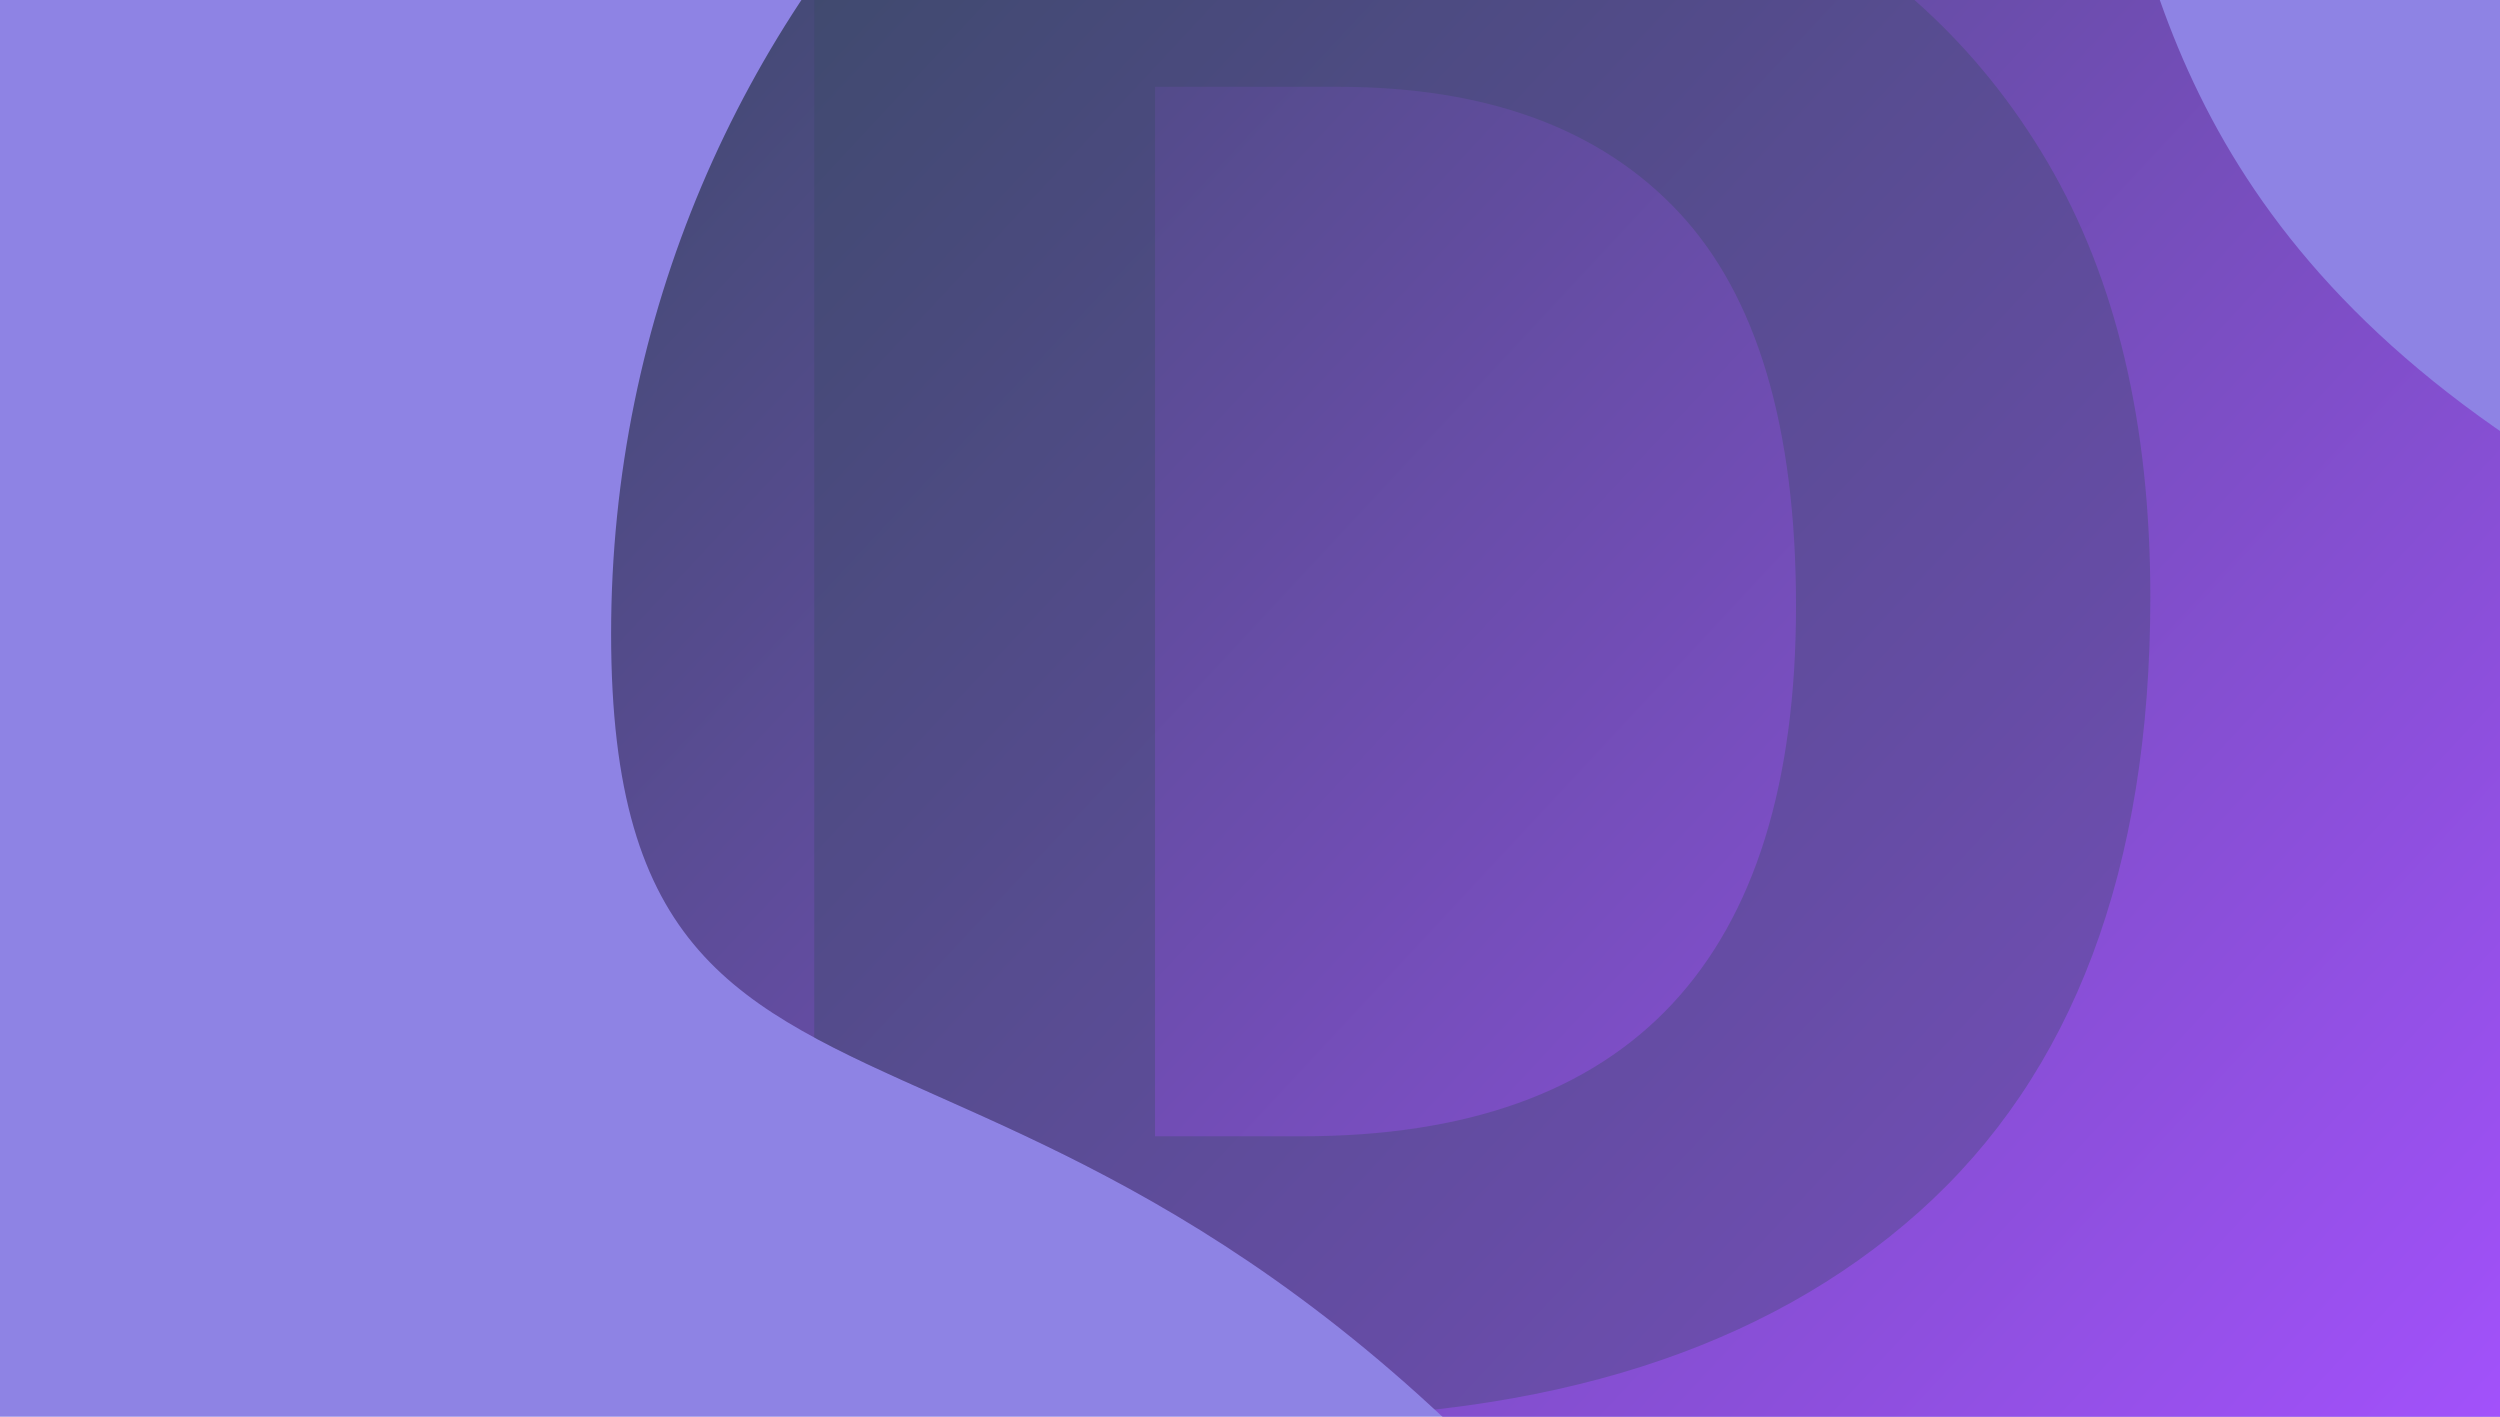
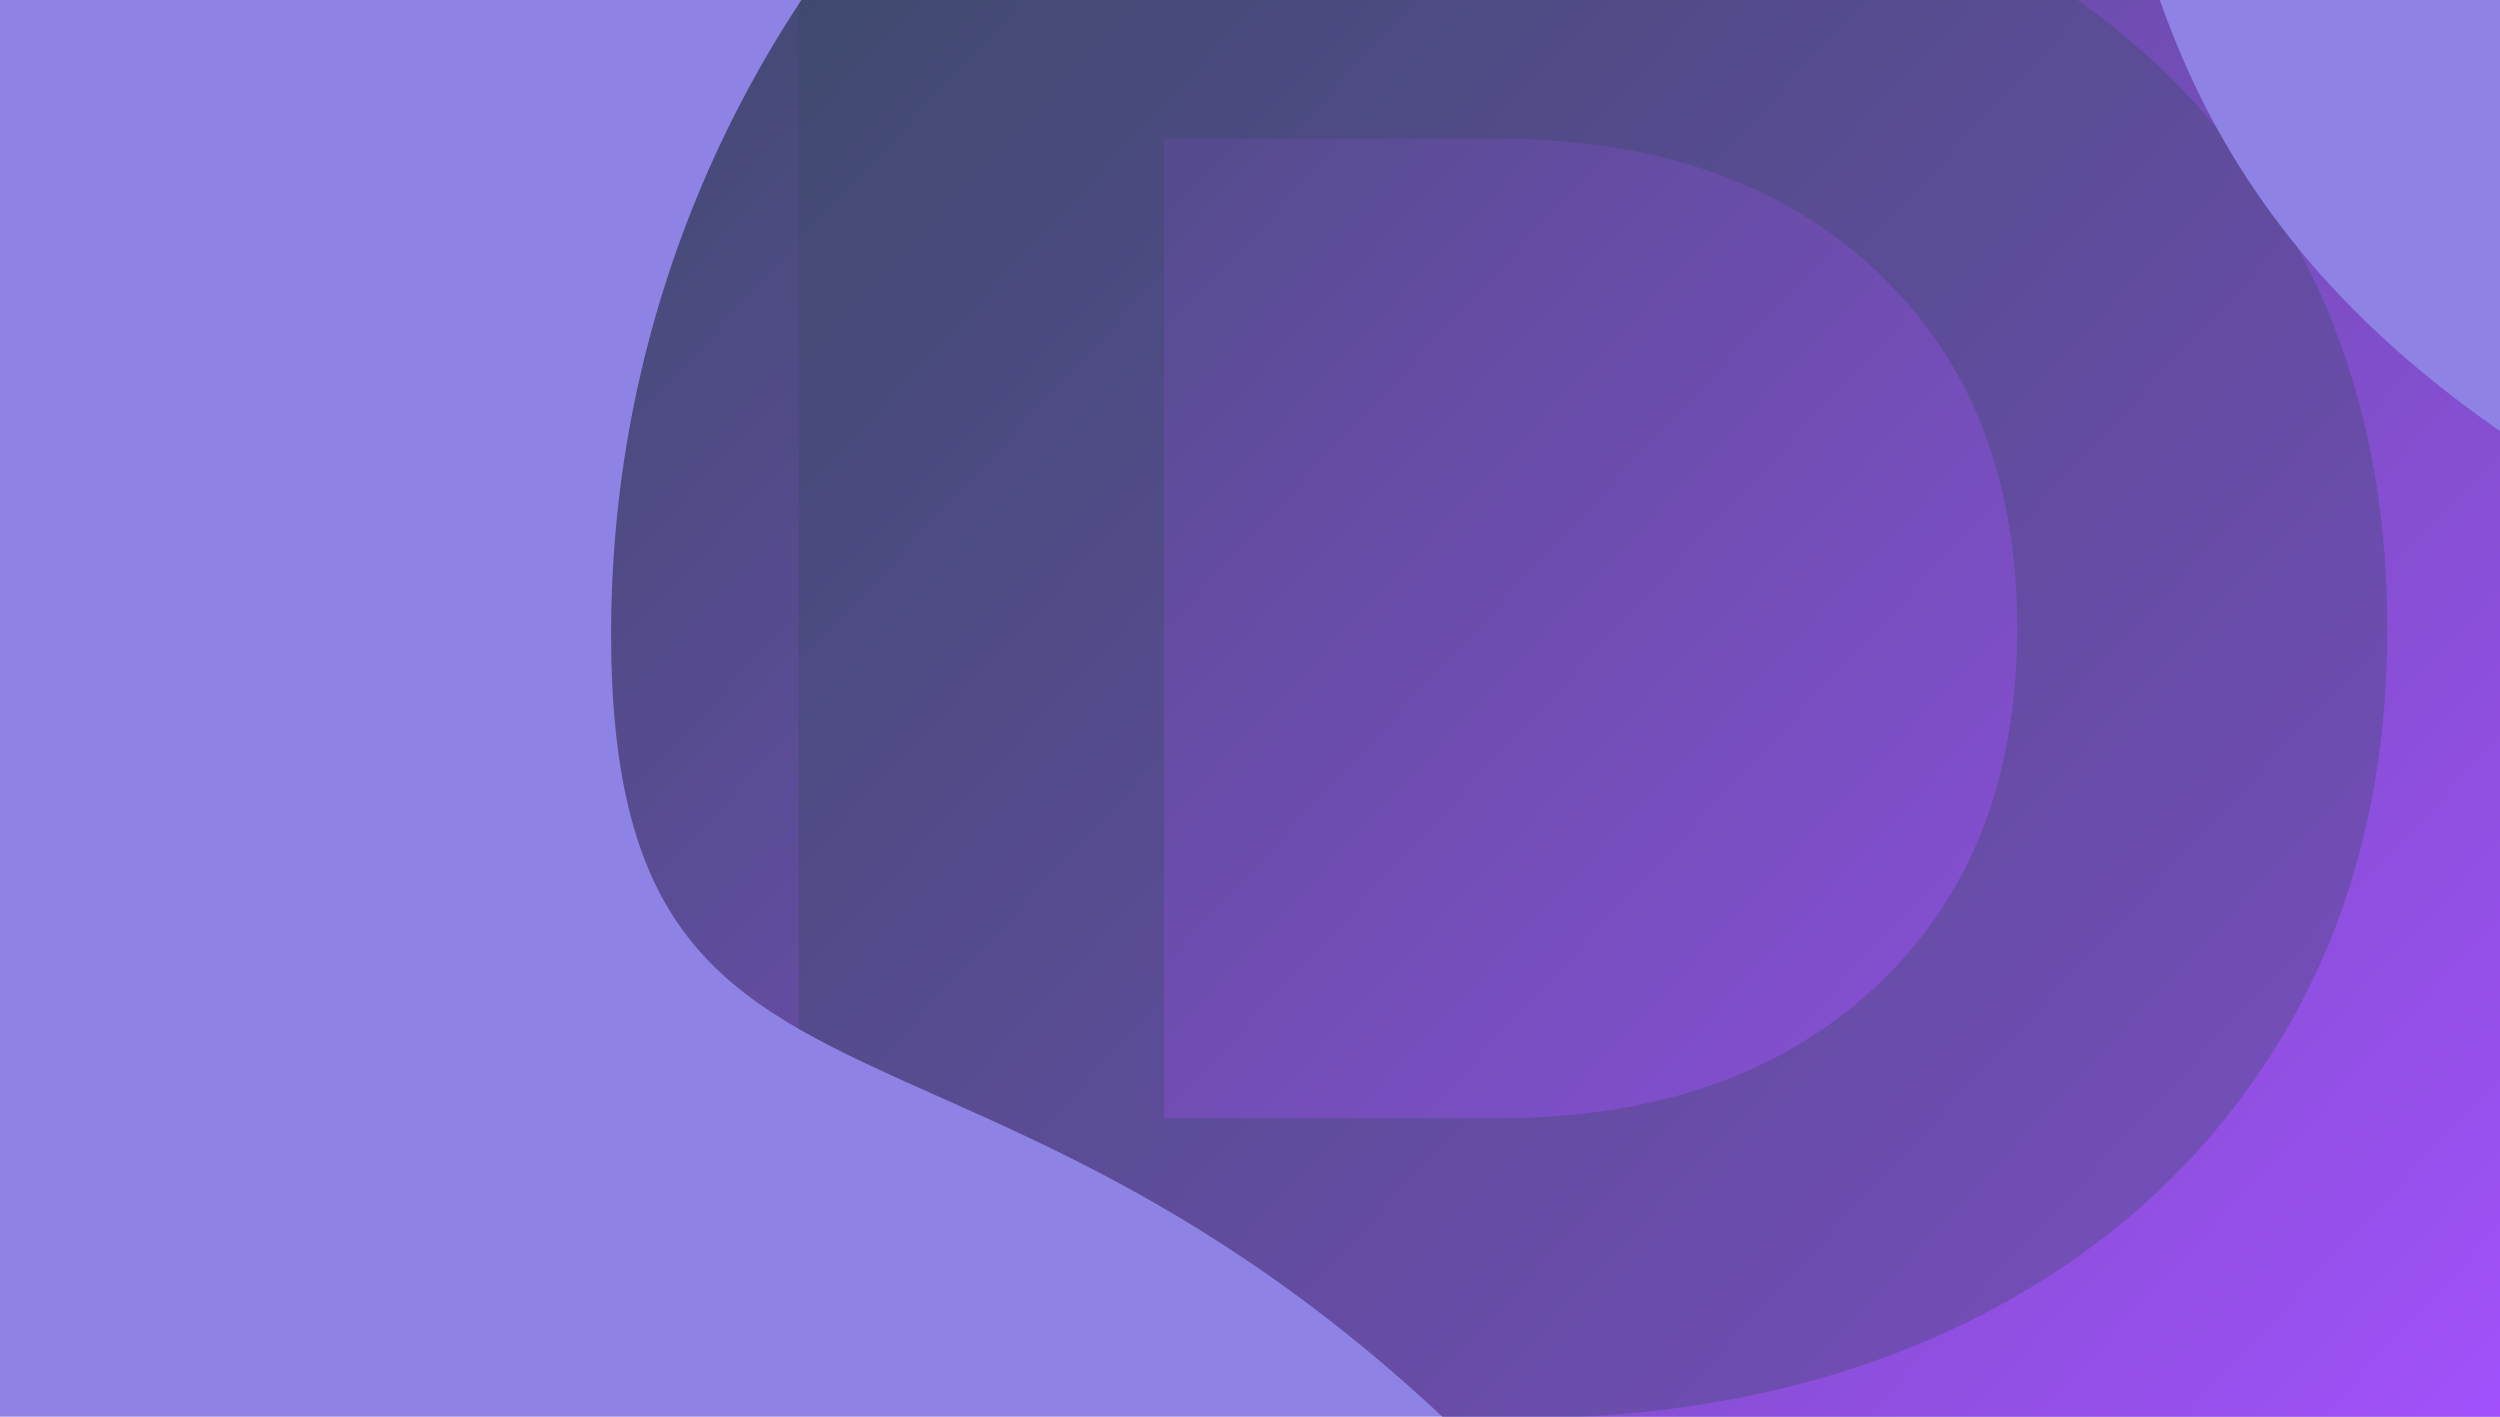
<svg xmlns="http://www.w3.org/2000/svg" xmlns:xlink="http://www.w3.org/1999/xlink" width="1440px" height="816px" viewBox="0 0 1440 816" version="1.1">
  <defs>
    <rect id="path-1" x="0" y="0" width="1440" height="816" />
    <linearGradient x1="0%" y1="4.859%" x2="75.264%" y2="72.143%" id="linearGradient-3">
      <stop stop-color="#34495E" offset="0%" />
      <stop stop-color="#A551FF" offset="100%" />
    </linearGradient>
    <path d="M655,1321 C1024.069,1853.853 2005.465,907.593 1324.051,662.026 C642.637,416.459 1027.652,5.68434189e-13 662.026,5.68434189e-13 C296.399,5.68434189e-13 0,296.399 0,662.026 C0,1027.652 285.931,788.147 655,1321 Z" id="path-4" />
  </defs>
-   <g id="Page-1" stroke="none" stroke-width="1" fill="none" fill-rule="evenodd">
-     <g id="landing-page-cz">
-       <g id="Group-3">
-         <mask id="mask-2" fill="white">
-           <use xlink:href="#path-1" />
-         </mask>
-         <use id="Rectangle" fill="#8E83E4" xlink:href="#path-1" />
-         <g id="Group-2" mask="url(#mask-2)">
-           <g transform="translate(352, -297)">
-             <mask id="mask-5" fill="white">
-               <use xlink:href="#path-4" />
-             </mask>
-             <use id="Oval" stroke="none" fill="url(#linearGradient-3)" fill-rule="evenodd" xlink:href="#path-4" />
-             <text id="D" stroke="none" fill="none" opacity="0.33" mask="url(#mask-5)" font-family="Montserrat-Bold, Montserrat" font-size="1300" font-weight="bold" letter-spacing="0.173">
-               <tspan x="0" y="1114" fill="#34495E">D</tspan>
-             </text>
-           </g>
+   <g id="background" stroke="none" stroke-width="1" fill="none" fill-rule="evenodd">
+     <rect fill="#FFFFFF" x="0" y="0" width="1440" height="816" />
+     <g id="Group-3">
+       <mask id="mask-2" fill="white">
+         <use xlink:href="#path-1" />
+       </mask>
+       <use id="Rectangle" fill="#8E83E4" xlink:href="#path-1" />
+       <g id="Group-2" mask="url(#mask-2)">
+         <g transform="translate(352, -297)">
+           <mask id="mask-5" fill="white">
+             <use xlink:href="#path-4" />
+           </mask>
+           <use id="Oval" stroke="none" fill="url(#linearGradient-3)" fill-rule="evenodd" xlink:href="#path-4" />
+           <path d="M521.3,204 C620.1,204 707.416,222.85 783.25,260.55 C859.084,298.25 918.016,351.333 960.05,419.8 C1002.084,488.267 1023.1,568 1023.1,659 C1023.1,750 1002.084,829.733 960.05,898.2 C918.016,966.667 859.084,1019.75 783.25,1057.45 C707.416,1095.15 620.1,1114 521.3,1114 L107.9,1114 L107.9,204 L521.3,204 Z M510.9,376.9 L318.5,376.9 L318.5,941.1 L510.9,941.1 C601.9,941.1 674.483,915.75 728.65,865.05 C782.817,814.35 809.9,745.667 809.9,659 C809.9,572.333 782.817,503.65 728.65,452.95 C674.483,402.25 601.9,376.9 510.9,376.9 L510.9,376.9 Z" id="D" stroke="none" fill="#34495E" fill-rule="nonzero" opacity="0.33" mask="url(#mask-5)" />
        </g>
      </g>
    </g>
  </g>
</svg>
